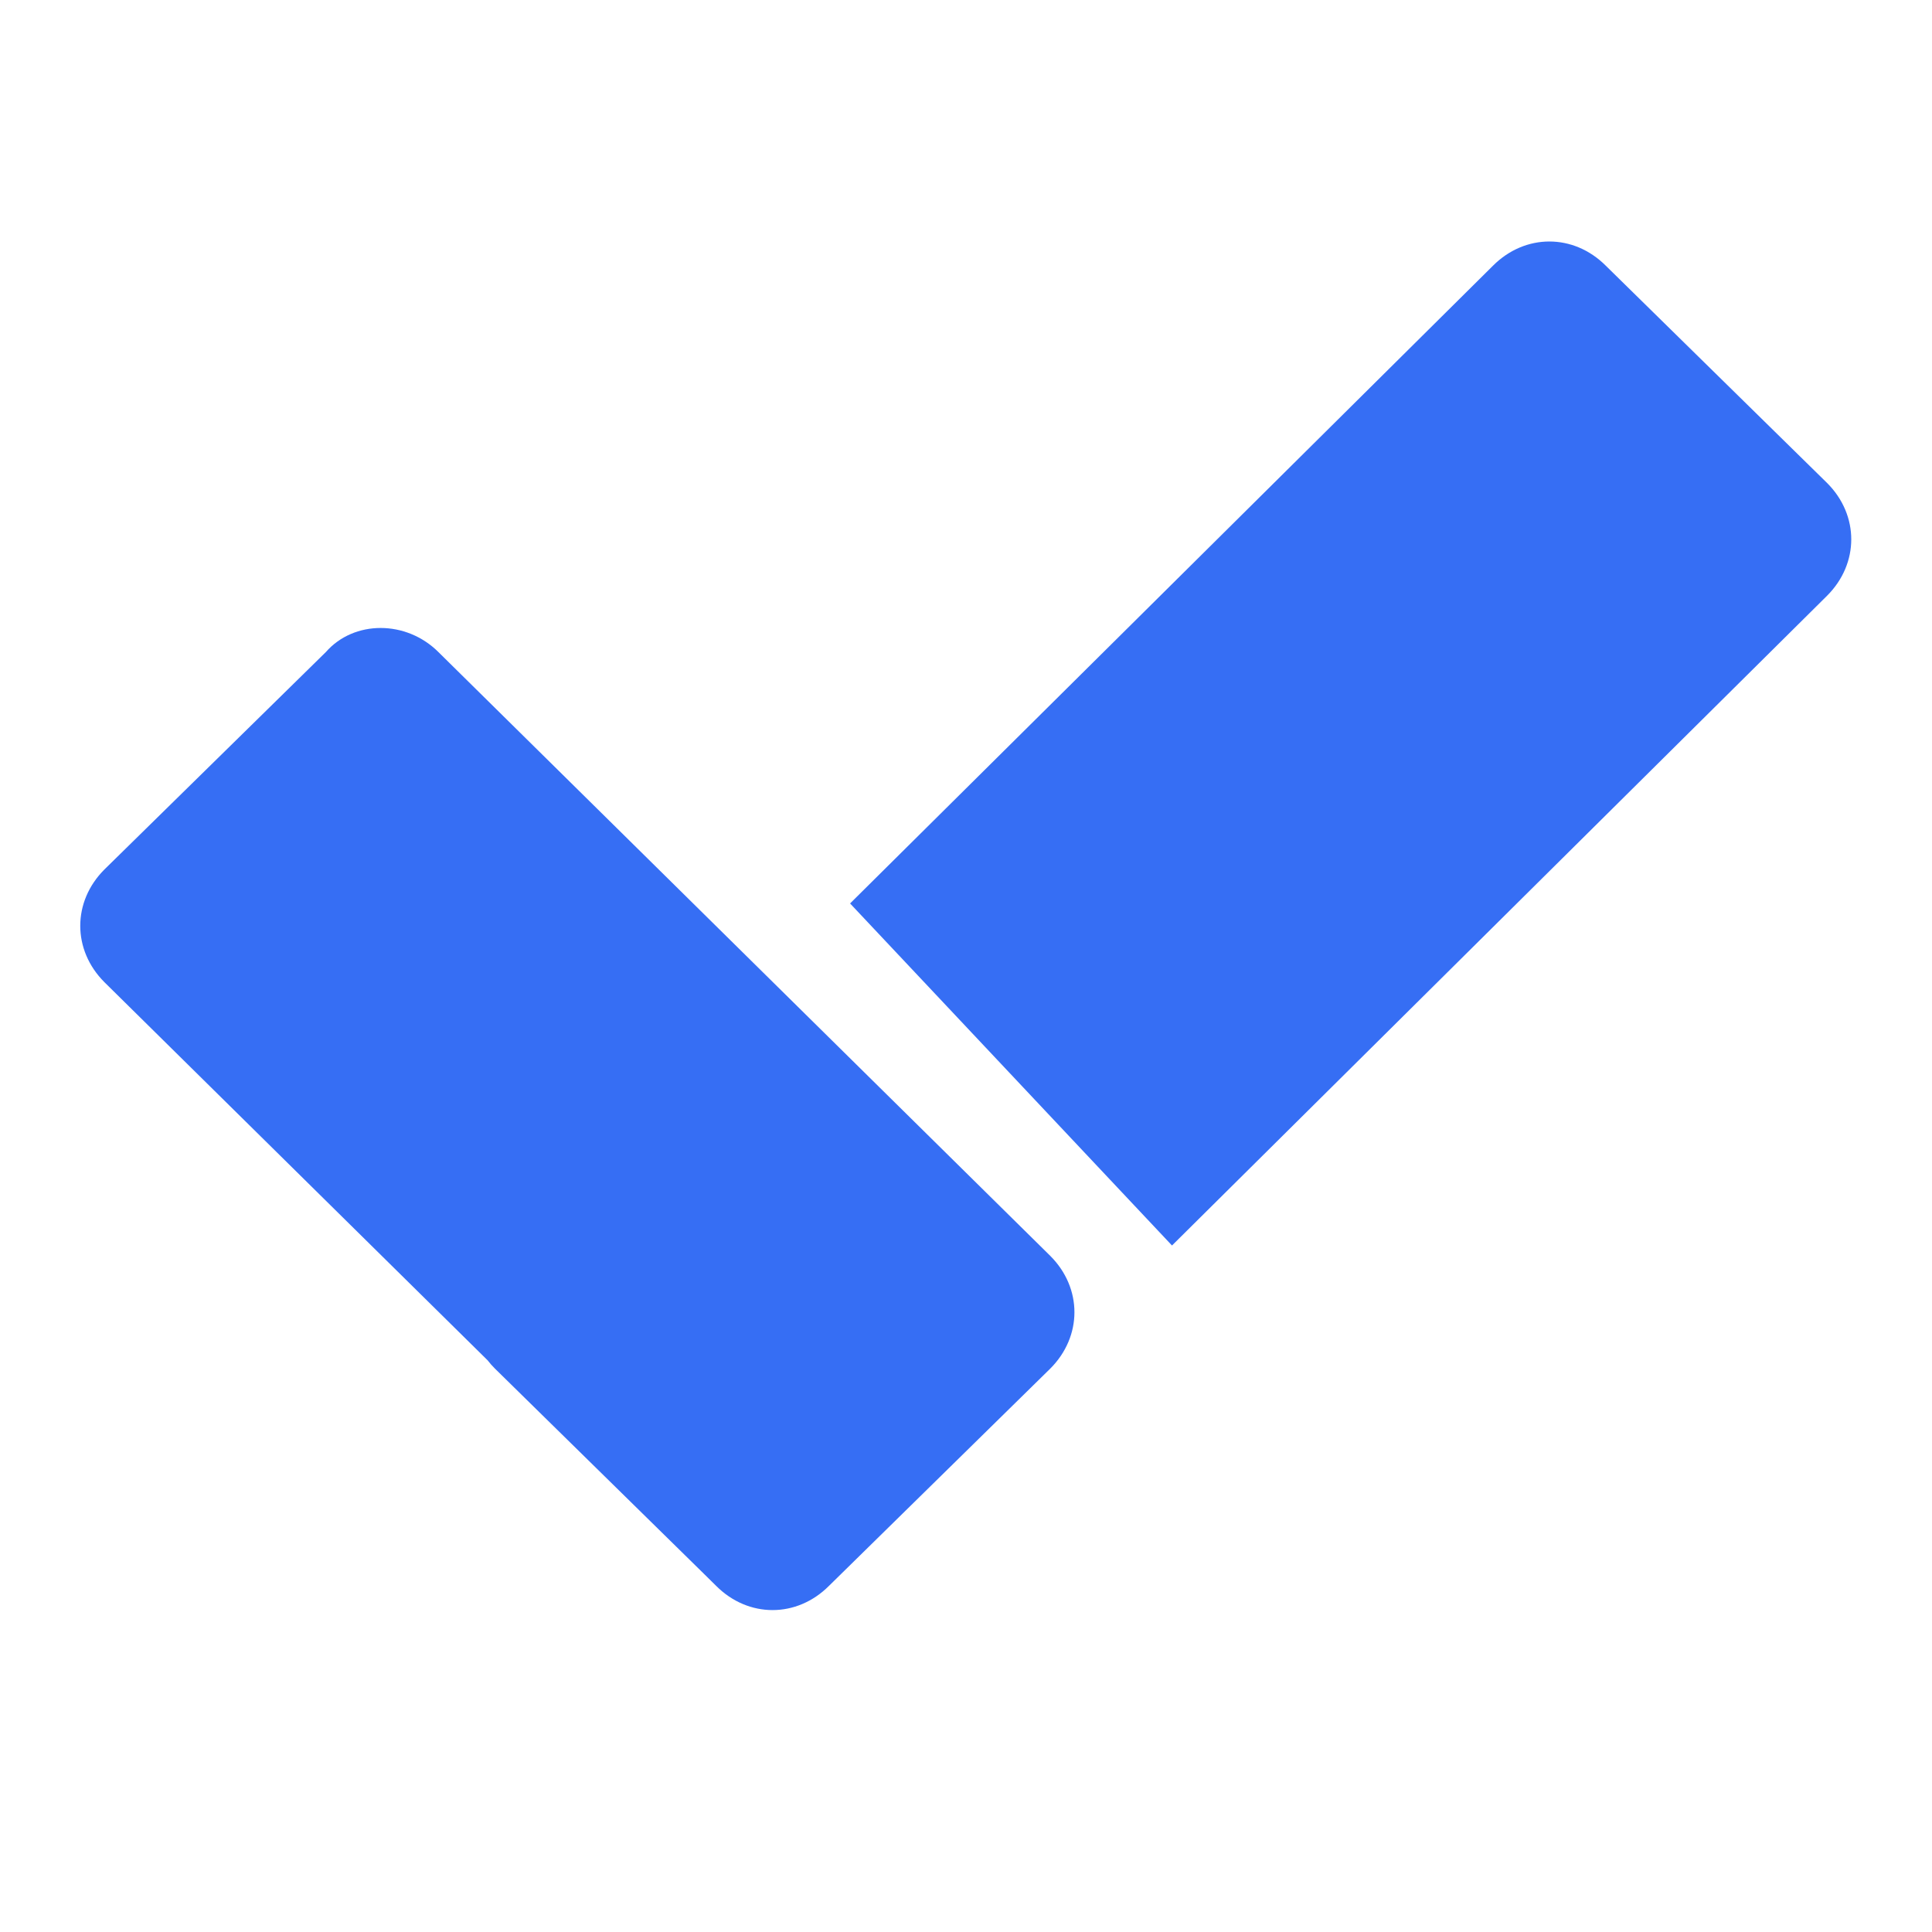
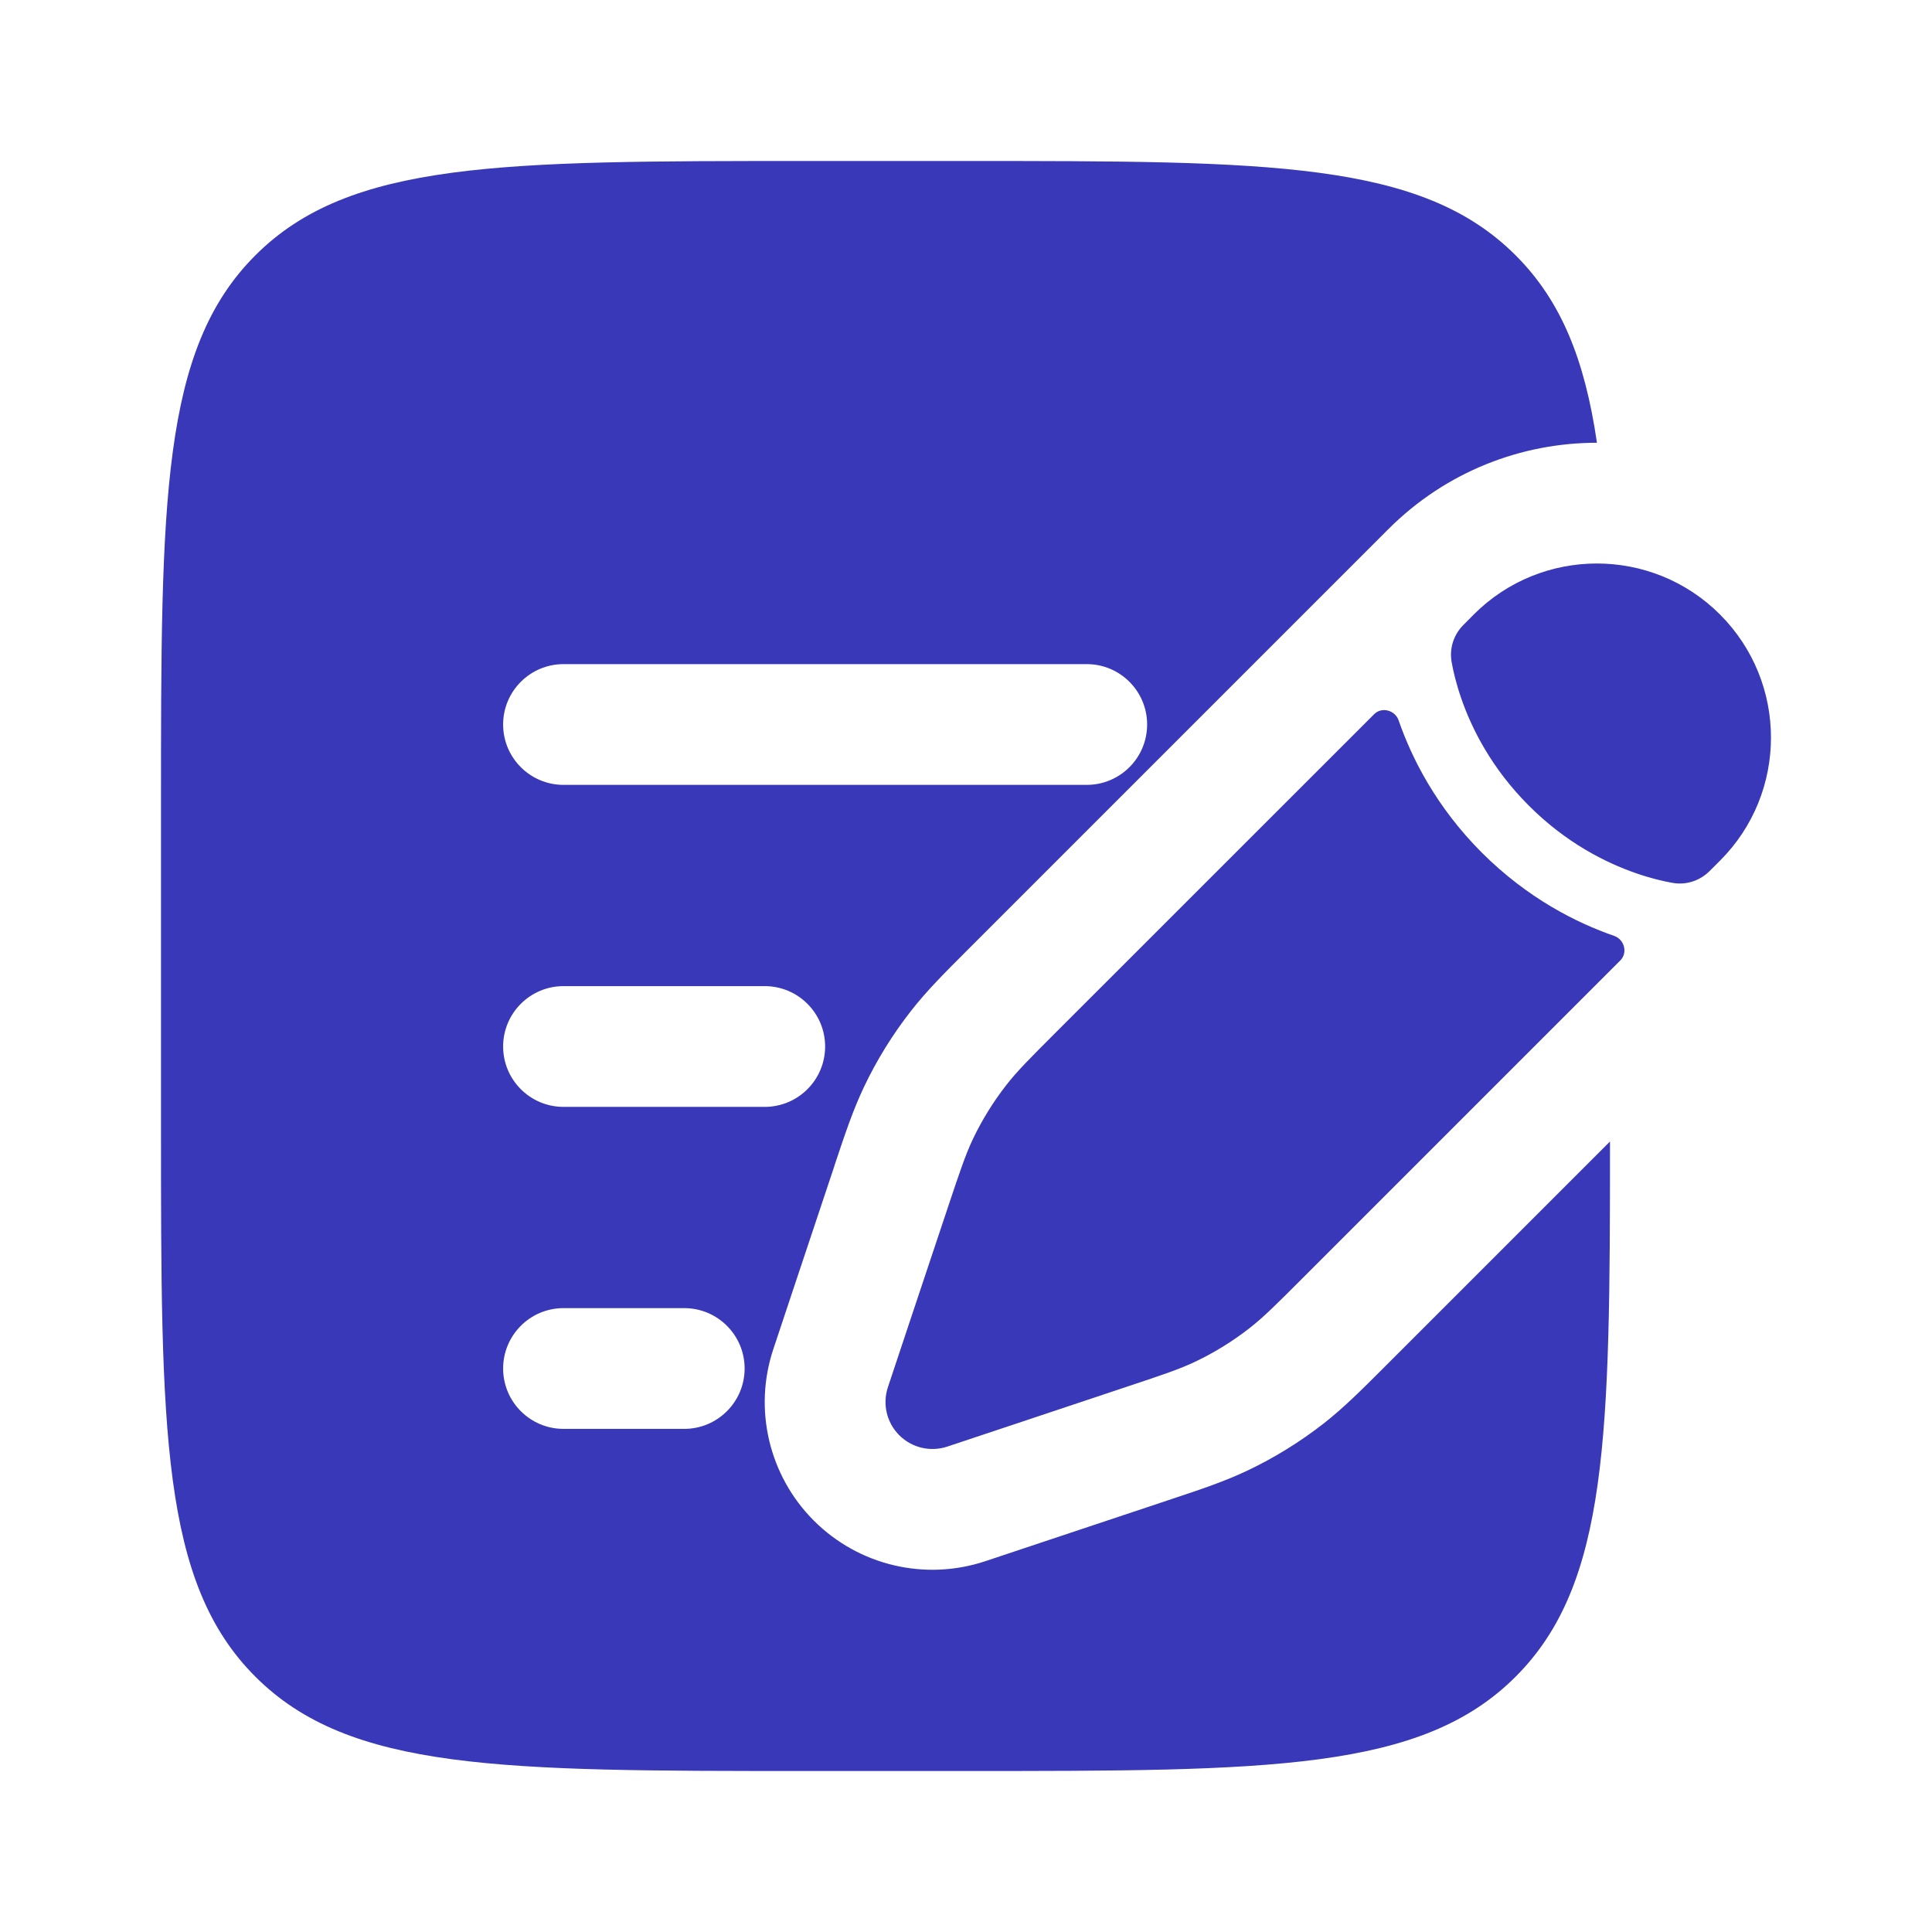
<svg xmlns="http://www.w3.org/2000/svg" width="24" height="24" viewBox="0 0 24 24" fill="none">
-   <path fill-rule="evenodd" clip-rule="evenodd" d="M22.697 7.4L14.559 15.472L10.56 11.223L18.547 3.3C18.947 2.9 19.547 2.9 19.947 3.3L22.697 6C23.097 6.4 23.097 7 22.697 7.4ZM8.746 19.552L8.897 19.701C9.297 20.101 9.897 20.101 10.297 19.701L13.047 17.001C13.447 16.601 13.447 16.001 13.047 15.601L5.447 8.101C5.047 7.701 4.397 7.701 4.047 8.101L1.297 10.801C0.897 11.201 0.897 11.801 1.297 12.201L6.057 16.898C6.084 16.933 6.114 16.967 6.147 17L8.746 19.552Z" fill="#366EF4" />
+   <path fill-rule="evenodd" clip-rule="evenodd" d="M2 10C2 6.229 2 4.343 3.172 3.172C4.343 2 6.229 2 10 2H12C15.771 2 17.657 2 18.828 3.172C19.394 3.737 19.687 4.469 19.838 5.5C18.9 5.5 17.963 5.857 17.247 6.573L17.12 6.7L16.008 7.812L12.002 11.818L12.002 11.818C11.732 12.088 11.511 12.309 11.316 12.559C11.088 12.851 10.892 13.167 10.733 13.502C10.597 13.788 10.498 14.084 10.377 14.446L10.356 14.512L9.88 15.938L9.607 16.758C9.357 17.506 9.552 18.332 10.11 18.89C10.668 19.448 11.493 19.643 12.242 19.393L14.554 18.622C14.916 18.502 15.212 18.403 15.498 18.267C15.833 18.108 16.149 17.912 16.442 17.684C16.691 17.489 16.912 17.268 17.182 16.998L20 14.18C20 17.832 19.981 19.676 18.828 20.828C17.657 22 15.771 22 12 22H10C6.229 22 4.343 22 3.172 20.828C2 19.657 2 17.771 2 14V10ZM7 8.25C6.586 8.25 6.25 8.586 6.25 9C6.25 9.414 6.586 9.75 7 9.75H13.5C13.914 9.75 14.25 9.414 14.25 9C14.25 8.586 13.914 8.25 13.5 8.25H7ZM7 12.25C6.586 12.25 6.25 12.586 6.25 13C6.25 13.414 6.586 13.75 7 13.75H9.5C9.914 13.75 10.25 13.414 10.25 13C10.25 12.586 9.914 12.25 9.5 12.25H7ZM7 16.25C6.586 16.25 6.25 16.586 6.25 17C6.25 17.414 6.586 17.75 7 17.75H8.5C8.914 17.75 9.25 17.414 9.25 17C9.25 16.586 8.914 16.25 8.5 16.25H7ZM21.366 7.633C22.211 8.478 22.211 9.848 21.366 10.692L21.239 10.819C21.116 10.942 20.945 10.998 20.774 10.967C20.667 10.948 20.509 10.912 20.322 10.847C19.947 10.717 19.454 10.471 18.992 10.008C18.529 9.545 18.283 9.053 18.153 8.678C18.088 8.491 18.052 8.333 18.033 8.226C18.002 8.055 18.058 7.883 18.181 7.761L18.308 7.633C19.152 6.789 20.522 6.789 21.366 7.633ZM16.17 15.889C15.853 16.206 15.694 16.365 15.519 16.501C15.312 16.662 15.089 16.8 14.853 16.913C14.652 17.009 14.44 17.079 14.014 17.221L14.014 17.221L14.014 17.221L14.014 17.221L13.463 17.405L12.588 17.697L11.768 17.97C11.558 18.04 11.327 17.985 11.171 17.829C11.015 17.673 10.96 17.442 11.03 17.232L11.303 16.412L11.595 15.537L11.779 14.986C11.921 14.561 11.992 14.348 12.087 14.147C12.2 13.911 12.338 13.688 12.499 13.481C12.635 13.306 12.794 13.147 13.111 12.83L17.069 8.873C17.164 8.777 17.329 8.821 17.374 8.948C17.536 9.416 17.84 10.023 18.408 10.592C18.977 11.16 19.584 11.464 20.052 11.626C20.179 11.671 20.223 11.836 20.128 11.931L16.17 15.889Z" fill="#3838b9" />
</svg>
